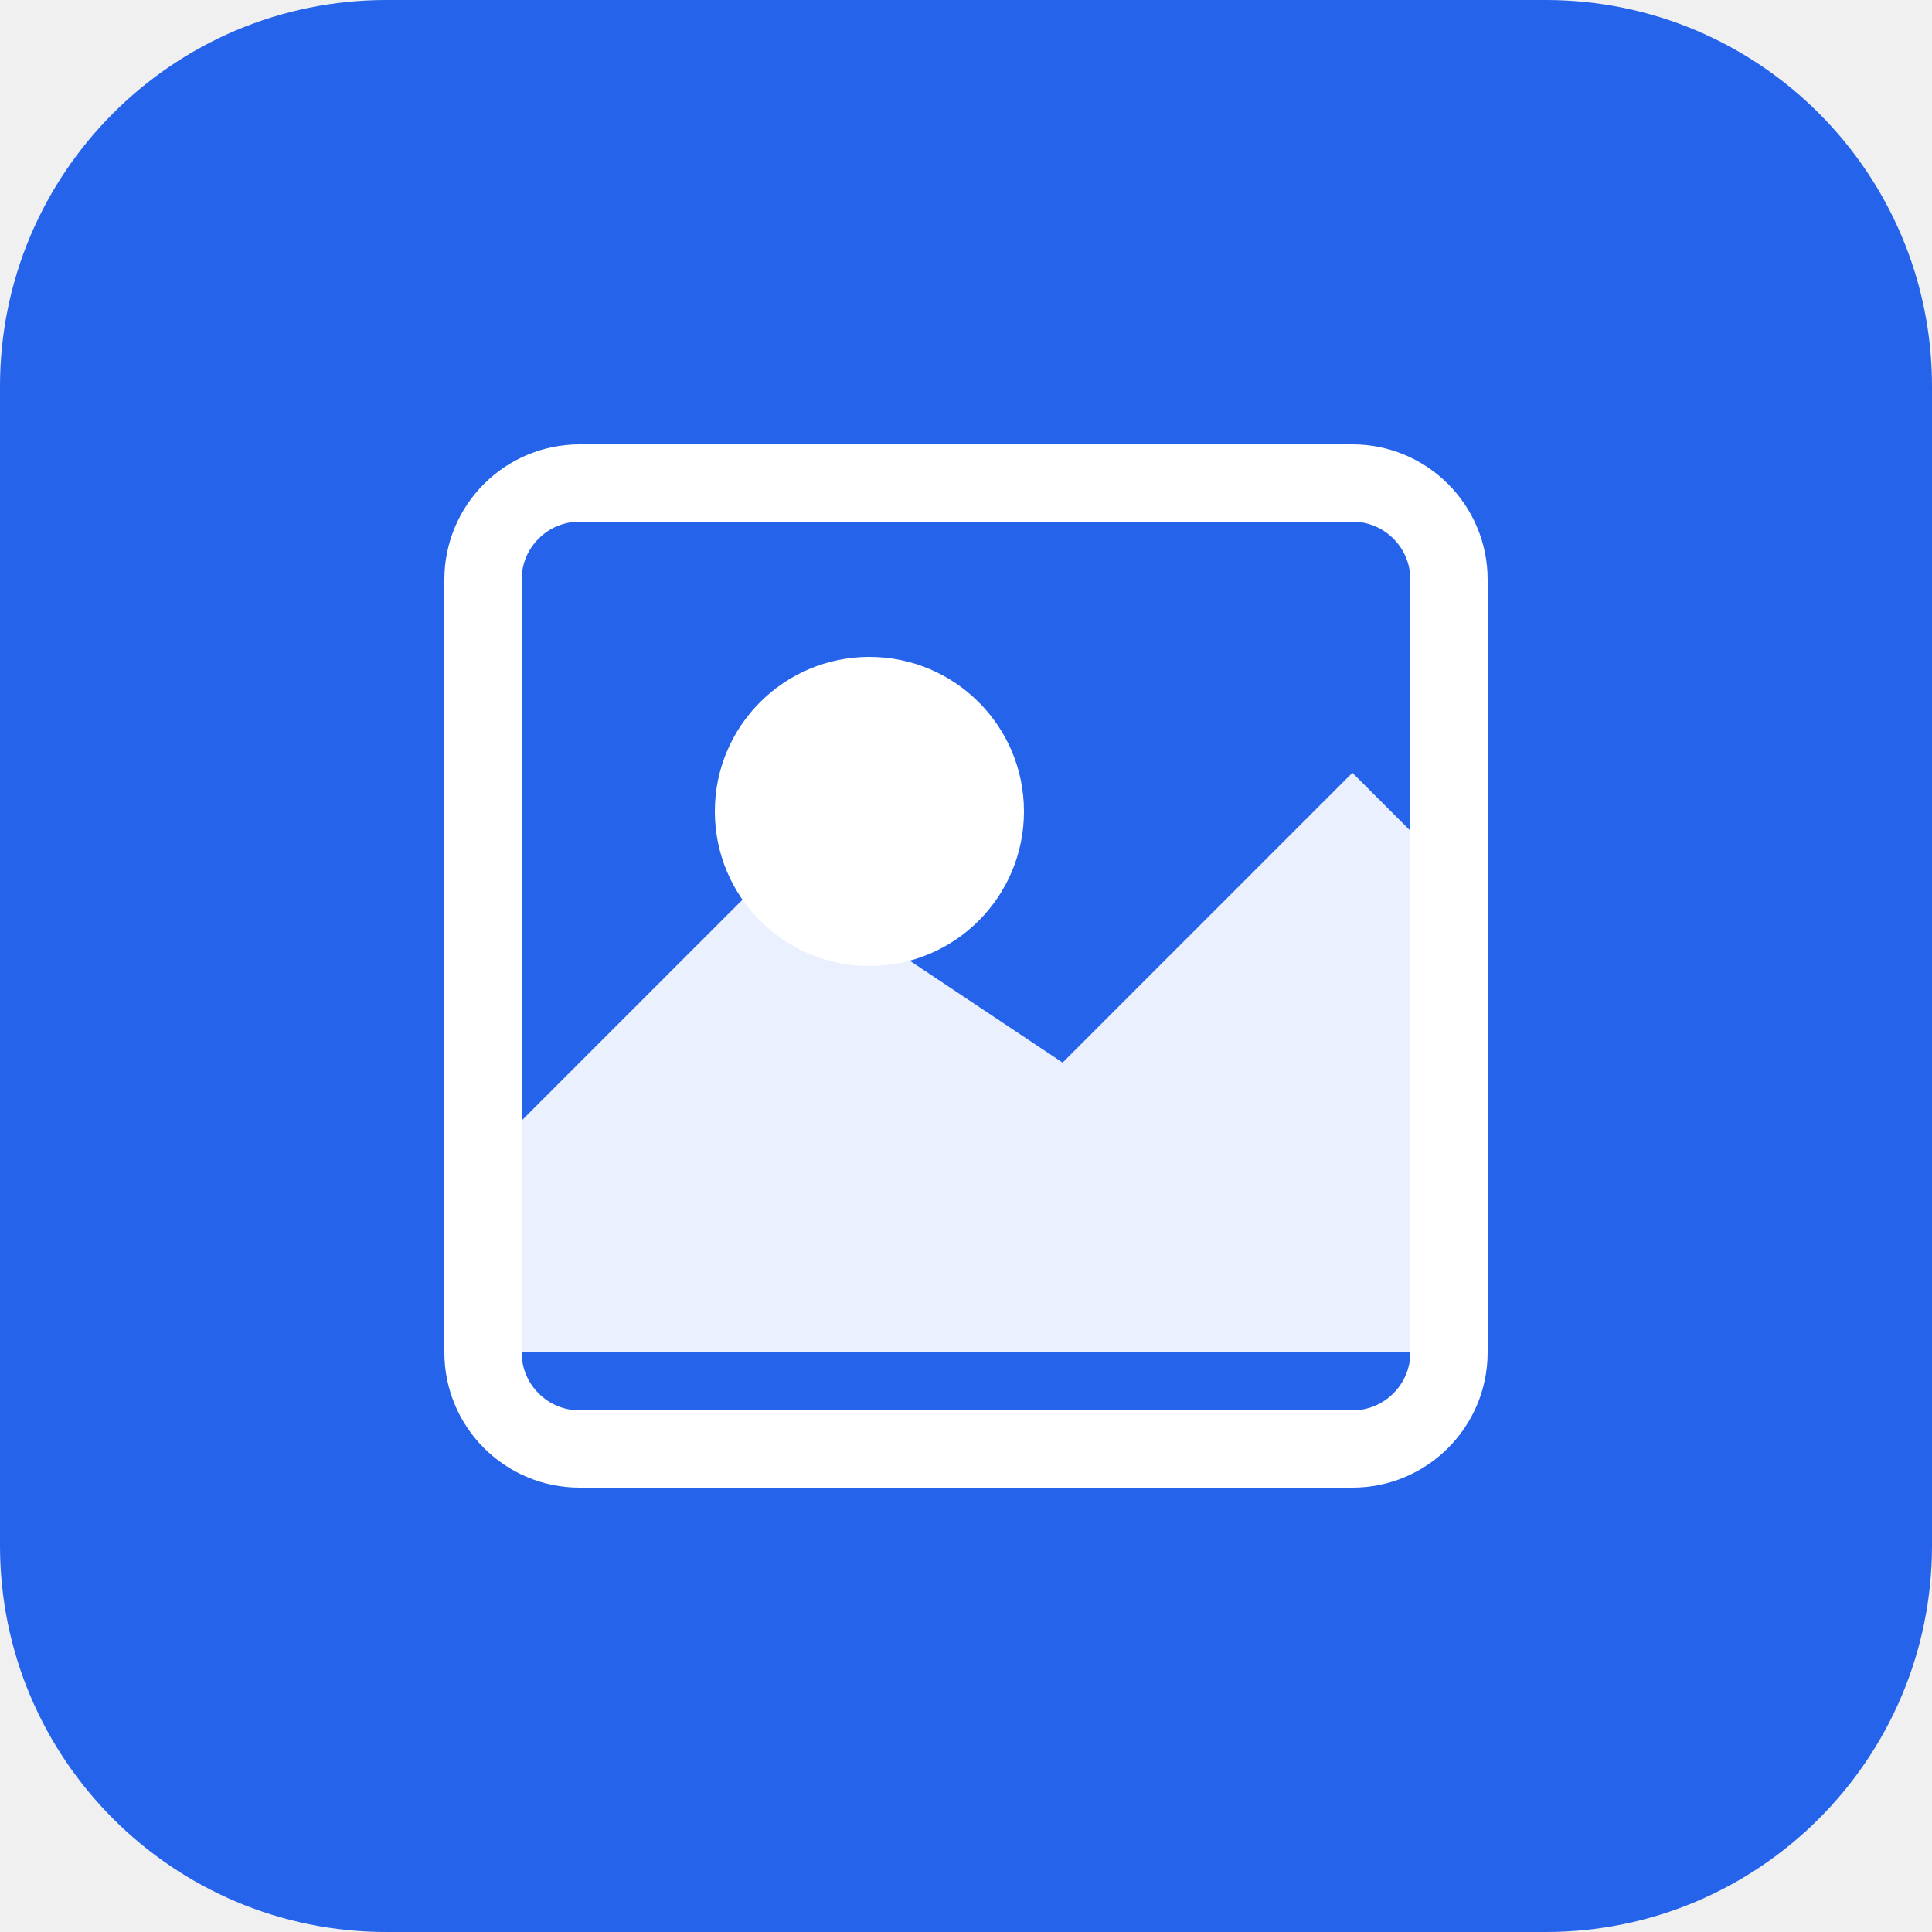
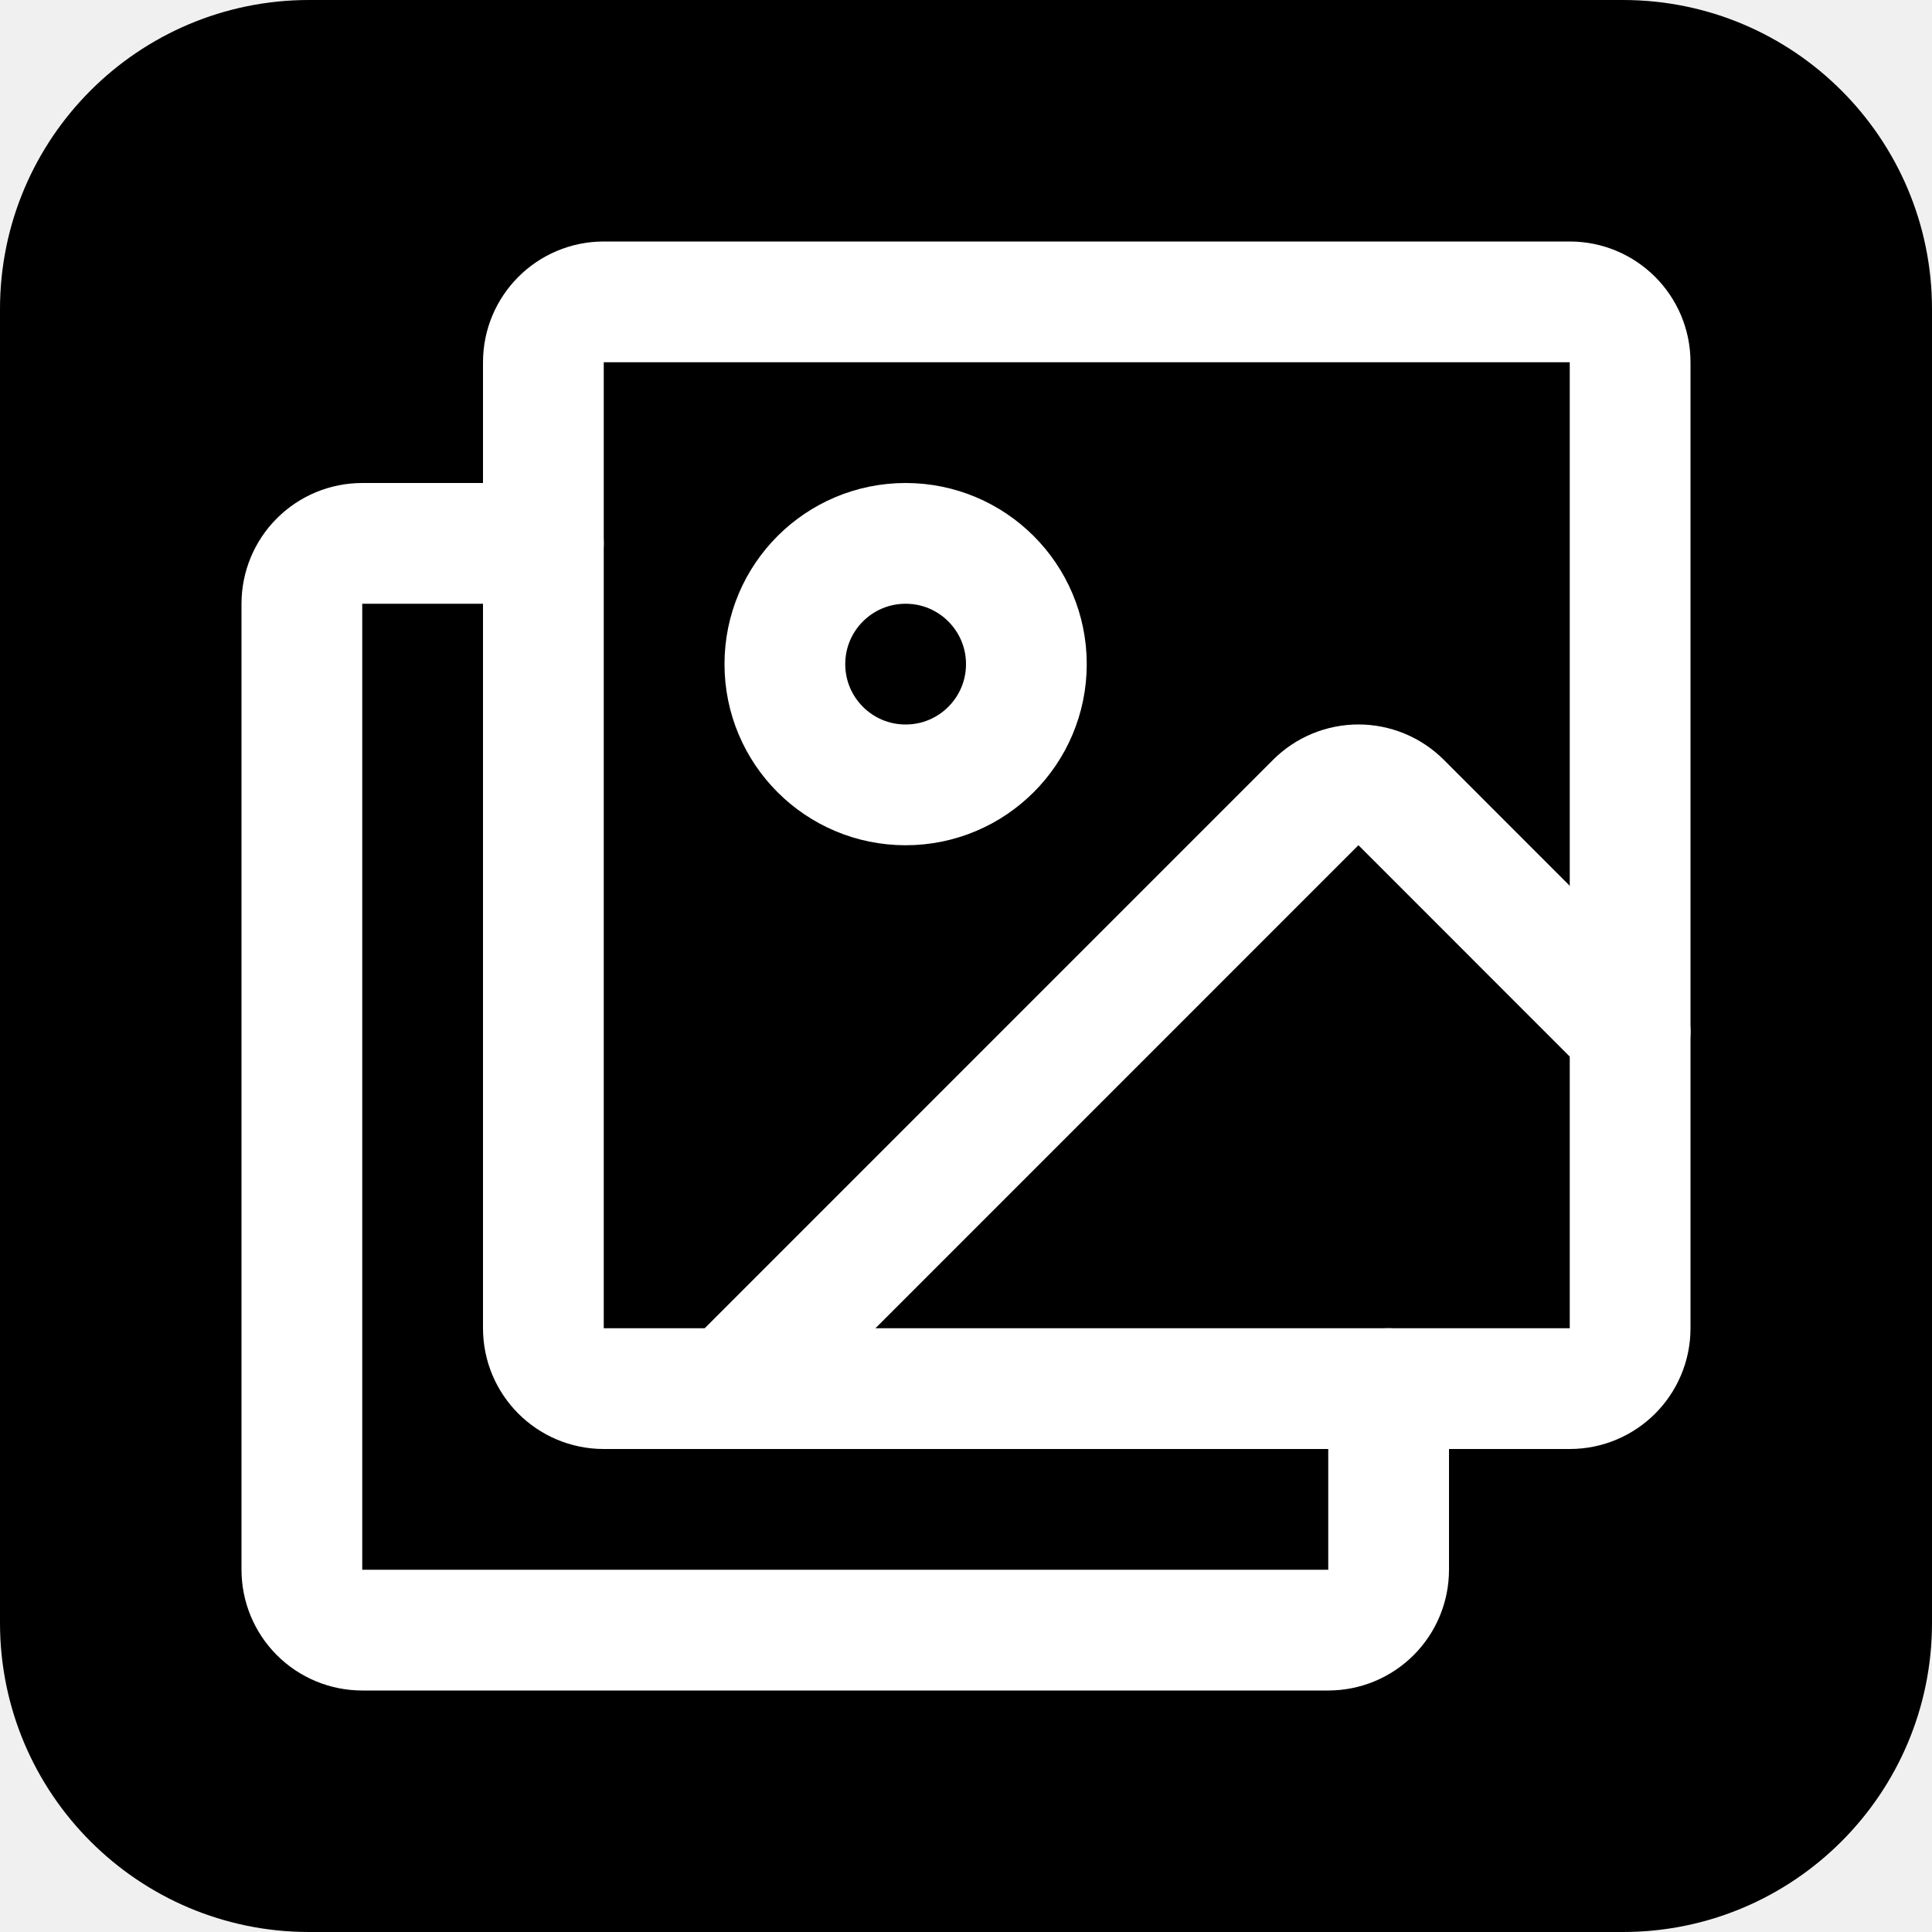
- <svg xmlns="http://www.w3.org/2000/svg" viewBox="0 0 100 100">
-   <rect width="100" height="100" rx="20" fill="#2563eb" />
-   <path d="M30 25h40a5 5 0 0 1 5 5v40a5 5 0 0 1-5 5H30a5 5 0 0 1-5-5V30a5 5 0 0 1 5-5z" fill="none" stroke="#fff" stroke-width="4" />
-   <circle cx="45" cy="42" r="8" fill="#fff" />
-   <path d="M25 60 L40 45 L55 55 L70 40 L75 45 L75 70 L25 70 Z" fill="#fff" opacity="0.9" />
+ <svg xmlns="http://www.w3.org/2000/svg" width="100" height="100" viewBox="0 0 100 100" fill="none">
+   <g clip-path="url(#clip0_561_633)">
+     <rect width="100" height="100" rx="16" fill="black" />
+     <path d="M81.25 15.625H31.25C29.524 15.625 28.125 17.024 28.125 18.75V68.75C28.125 70.476 29.524 71.875 31.25 71.875H81.25C82.976 71.875 84.375 70.476 84.375 68.75V18.75C84.375 17.024 82.976 15.625 81.25 15.625Z" stroke="white" stroke-width="6.25" stroke-linecap="round" stroke-linejoin="round" />
+     <path d="M46.875 40.625C50.327 40.625 53.125 37.827 53.125 34.375C53.125 30.923 50.327 28.125 46.875 28.125C43.423 28.125 40.625 30.923 40.625 34.375C40.625 37.827 43.423 40.625 46.875 40.625Z" stroke="white" stroke-width="6.25" stroke-linecap="round" stroke-linejoin="round" />
+     <path d="M71.875 71.875V81.25C71.875 82.079 71.546 82.874 70.96 83.46C70.374 84.046 69.579 84.375 68.75 84.375H18.75C17.921 84.375 17.126 84.046 16.54 83.46C15.954 82.874 15.625 82.079 15.625 81.25V31.25C15.625 30.421 15.954 29.626 16.54 29.04C17.126 28.454 17.921 28.125 18.75 28.125H28.125" stroke="white" stroke-width="6.25" stroke-linecap="round" stroke-linejoin="round" />
+     <path d="M37.77 71.875L68.102 41.539C68.392 41.249 68.736 41.018 69.116 40.861C69.495 40.704 69.902 40.623 70.312 40.623C70.723 40.623 71.13 40.704 71.509 40.861C71.888 41.018 72.233 41.249 72.523 41.539L84.375 53.395" stroke="white" stroke-width="6.25" stroke-linecap="round" stroke-linejoin="round" />
+   </g>
+   <defs>
+     <clipPath id="clip0_561_633">
+       <rect width="100" height="100" rx="16" fill="white" />
+     </clipPath>
+   </defs>
</svg>
